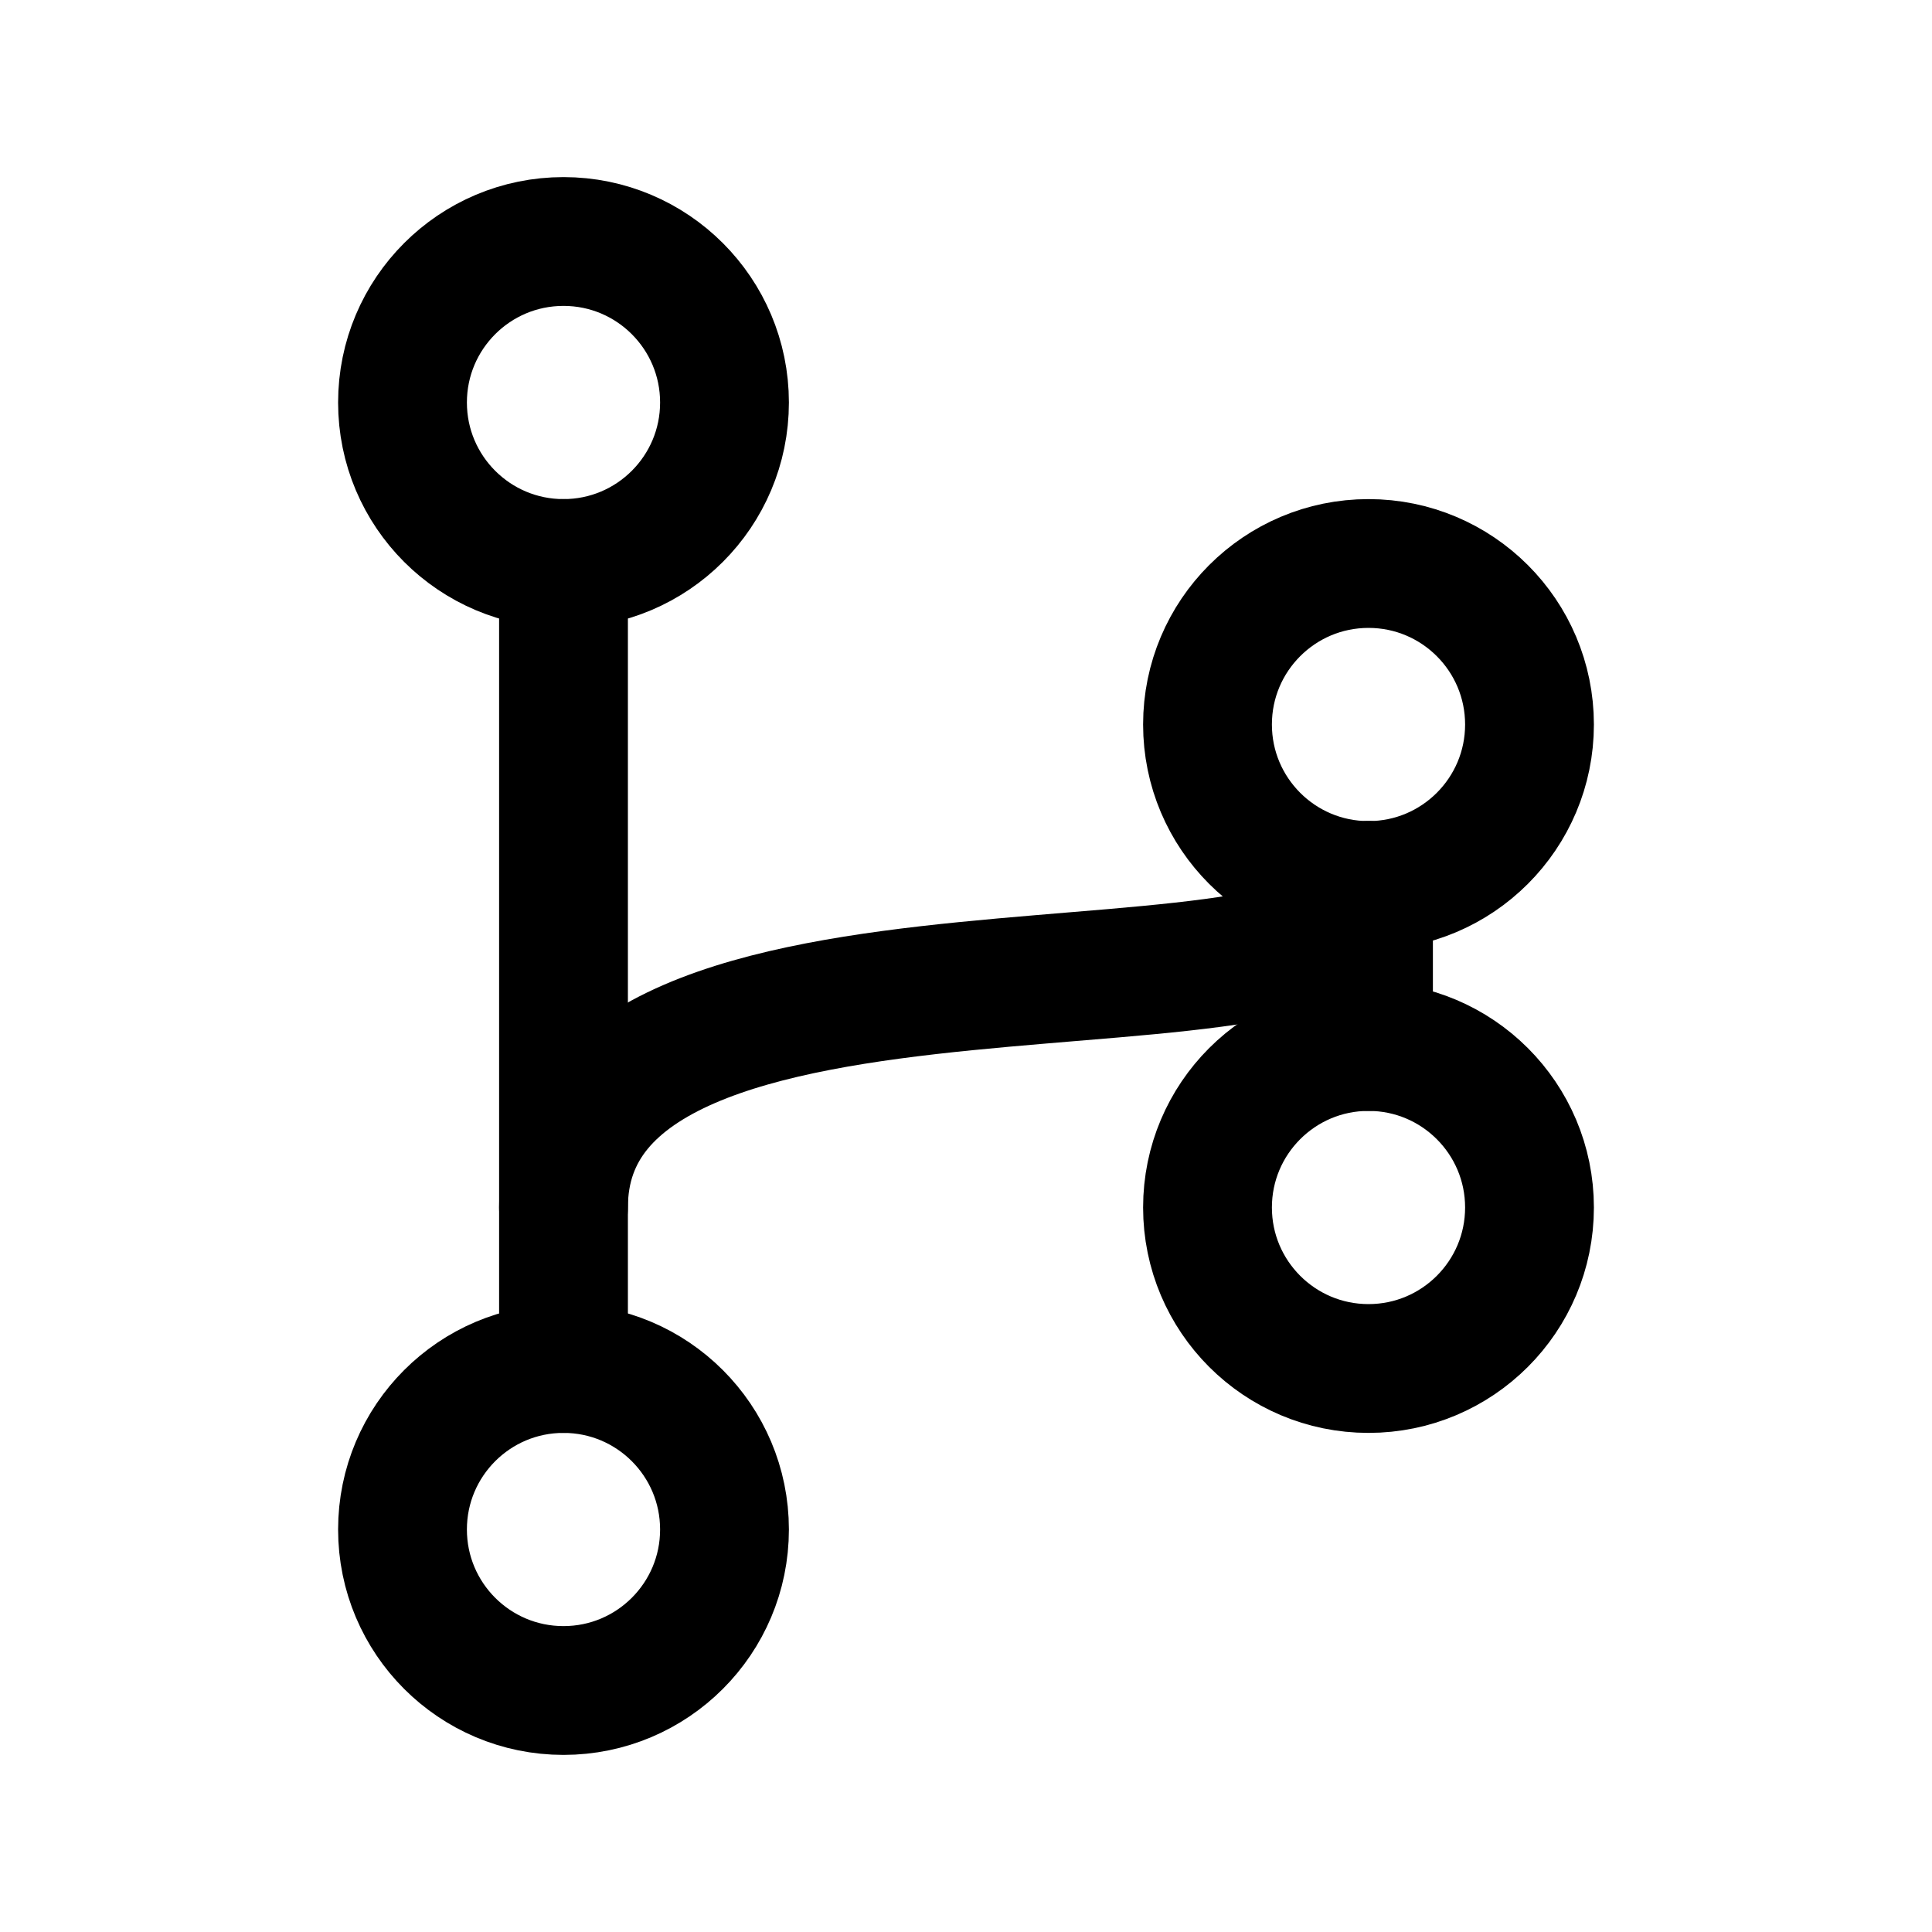
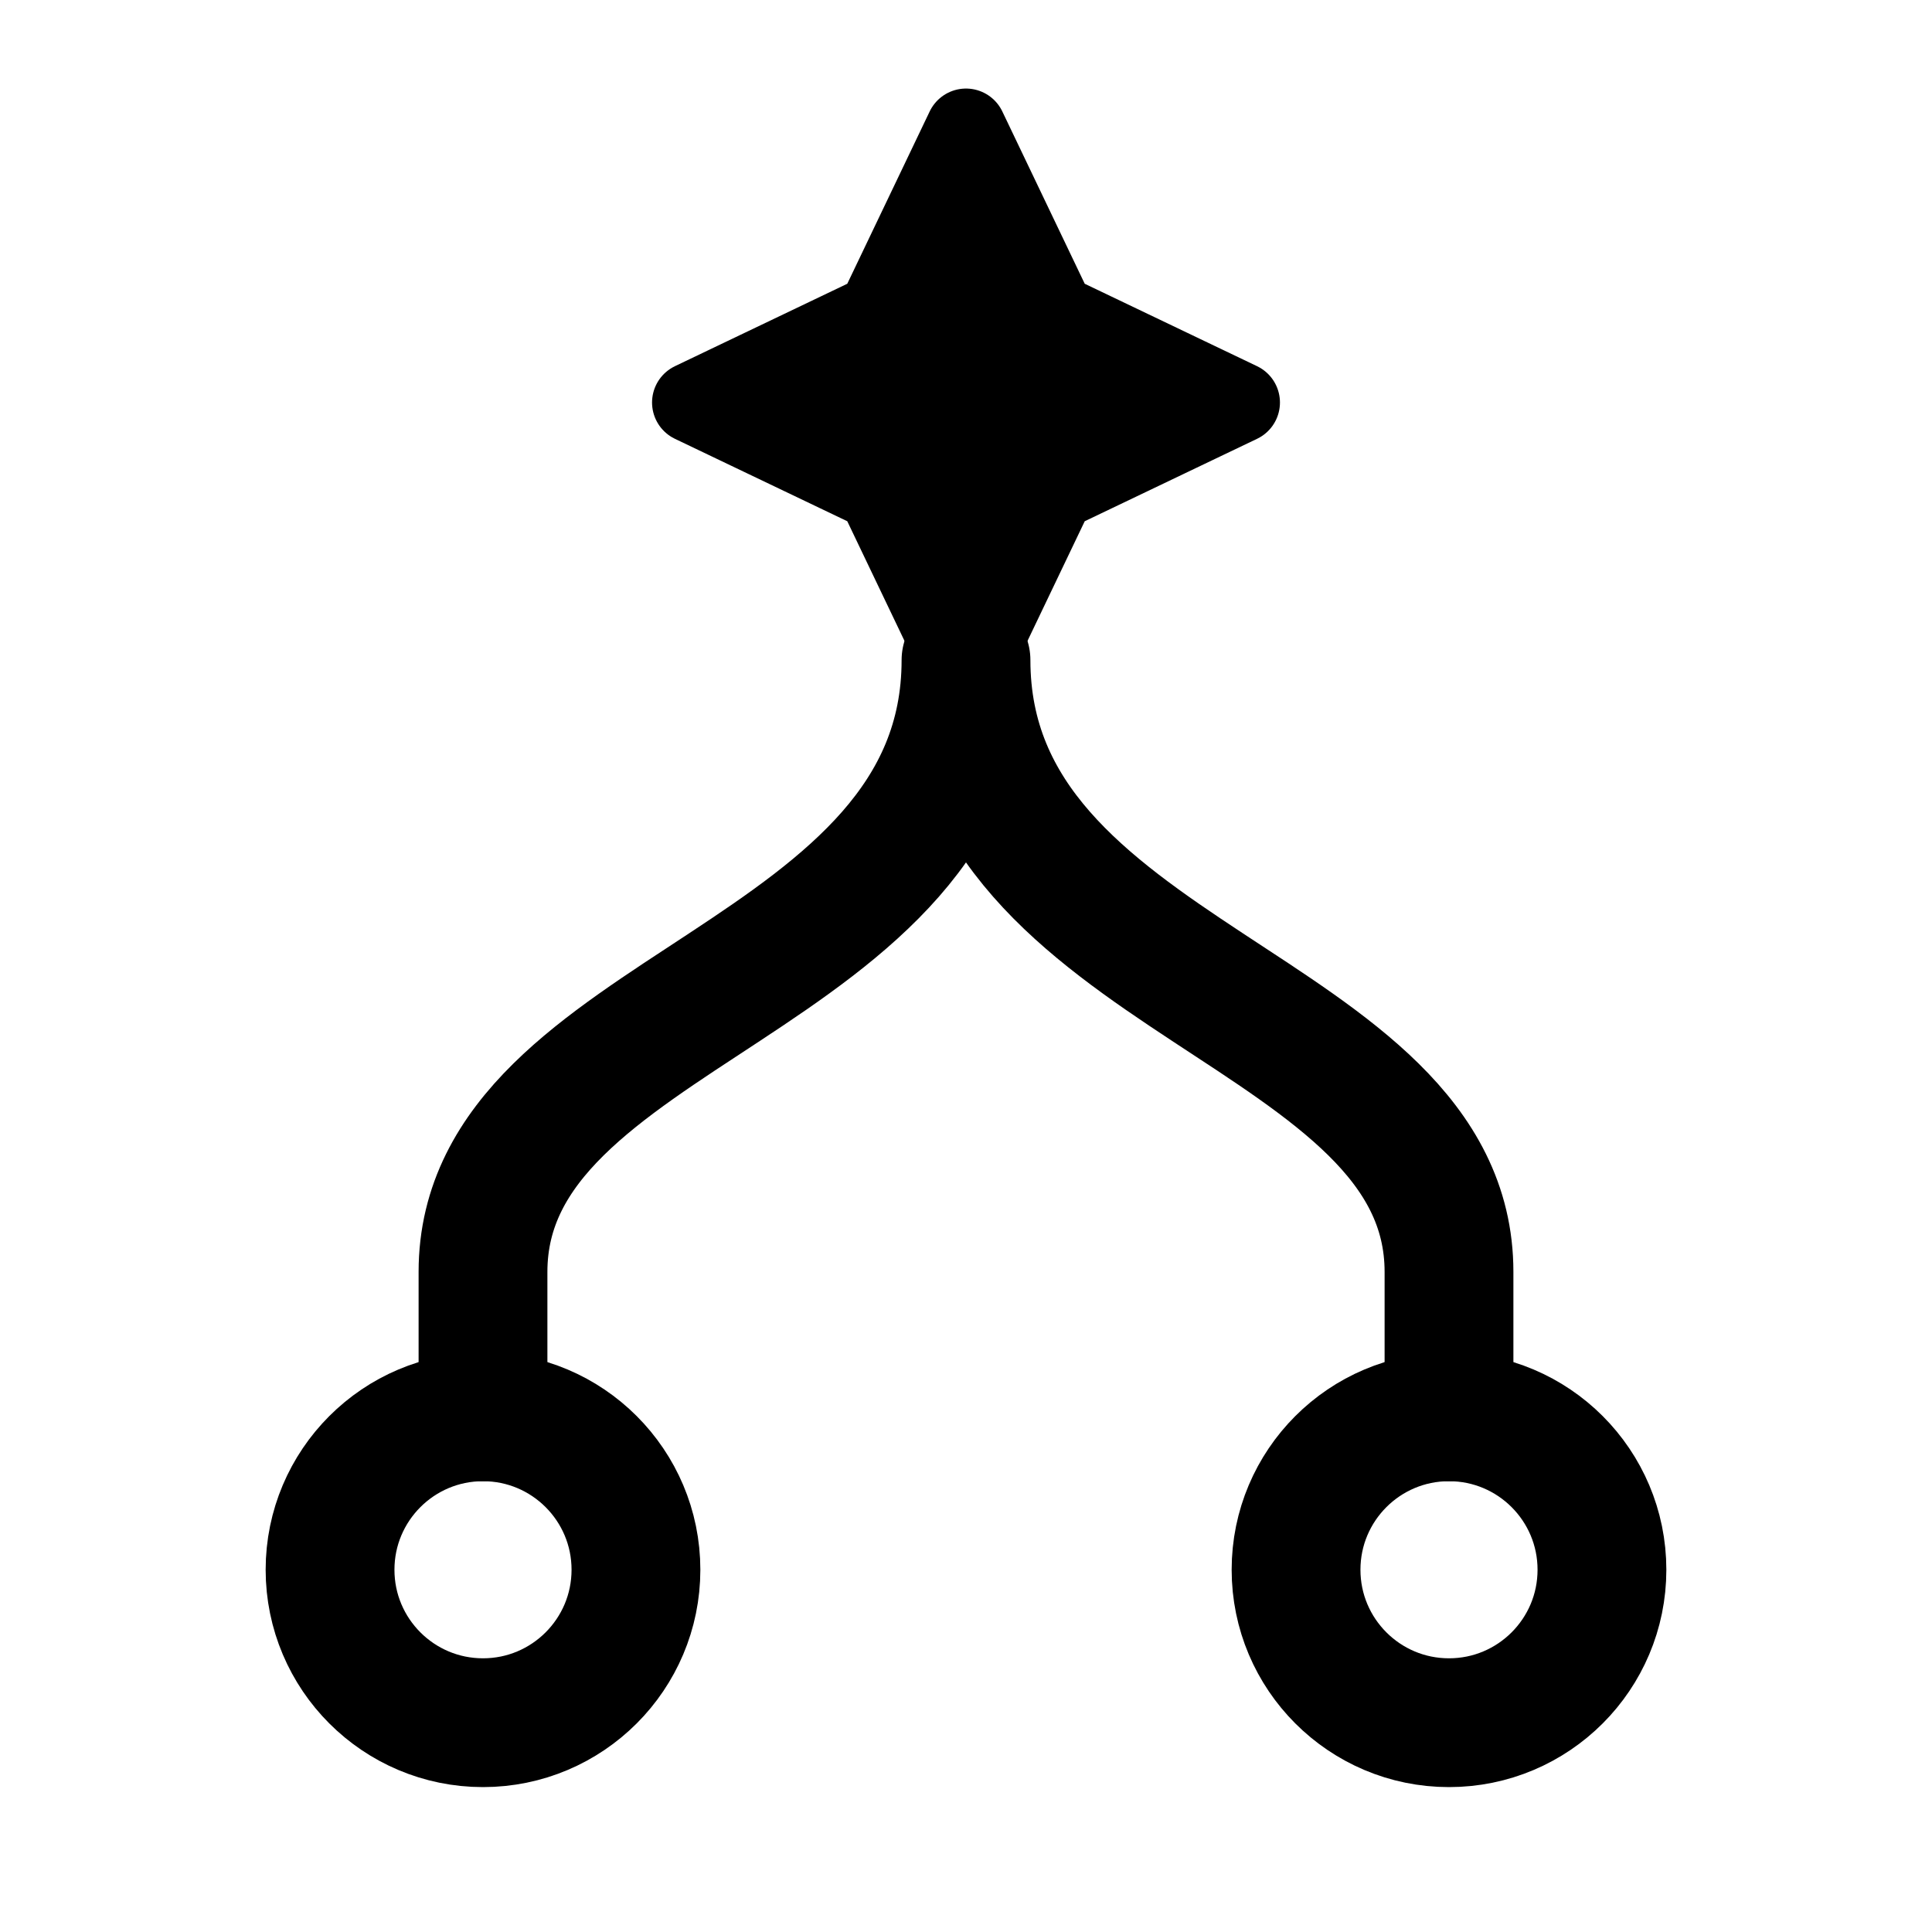
- <svg xmlns="http://www.w3.org/2000/svg" width="24" height="24" viewBox="0 0 24 24" fill="none" stroke="currentColor" stroke-width="1.6" stroke-linecap="round">
-   <circle cx="7" cy="5" r="2" />
-   <circle cx="7" cy="19" r="2" />
-   <circle cx="17" cy="9" r="2" />
-   <circle cx="17" cy="15" r="2" />
-   <path d="M7 7v10" />
-   <path d="M17 11v2" />
-   <path d="M7 15c0-4 10-2 10-4" />
+ <svg xmlns="http://www.w3.org/2000/svg" width="24" height="24" viewBox="0 0 24 24" fill="none" stroke="currentColor" stroke-width="1.6" stroke-linecap="round" stroke-linejoin="round">
+   <circle cx="6" cy="19.5" r="1.9" />
+   <circle cx="18" cy="19.5" r="1.9" />
+   <path d="M6 17.6v-1.8c0-3.3 6-3.6 6-7.6M18 17.6v-1.8c0-3.3-6-3.6-6-7.6" />
+   <path d="M12 1.6l1.1 2.3 2.3 1.1-2.3 1.1L12 8.4l-1.1-2.3L8.6 5l2.3-1.1z" fill="currentColor" stroke-width="1" />
</svg>
